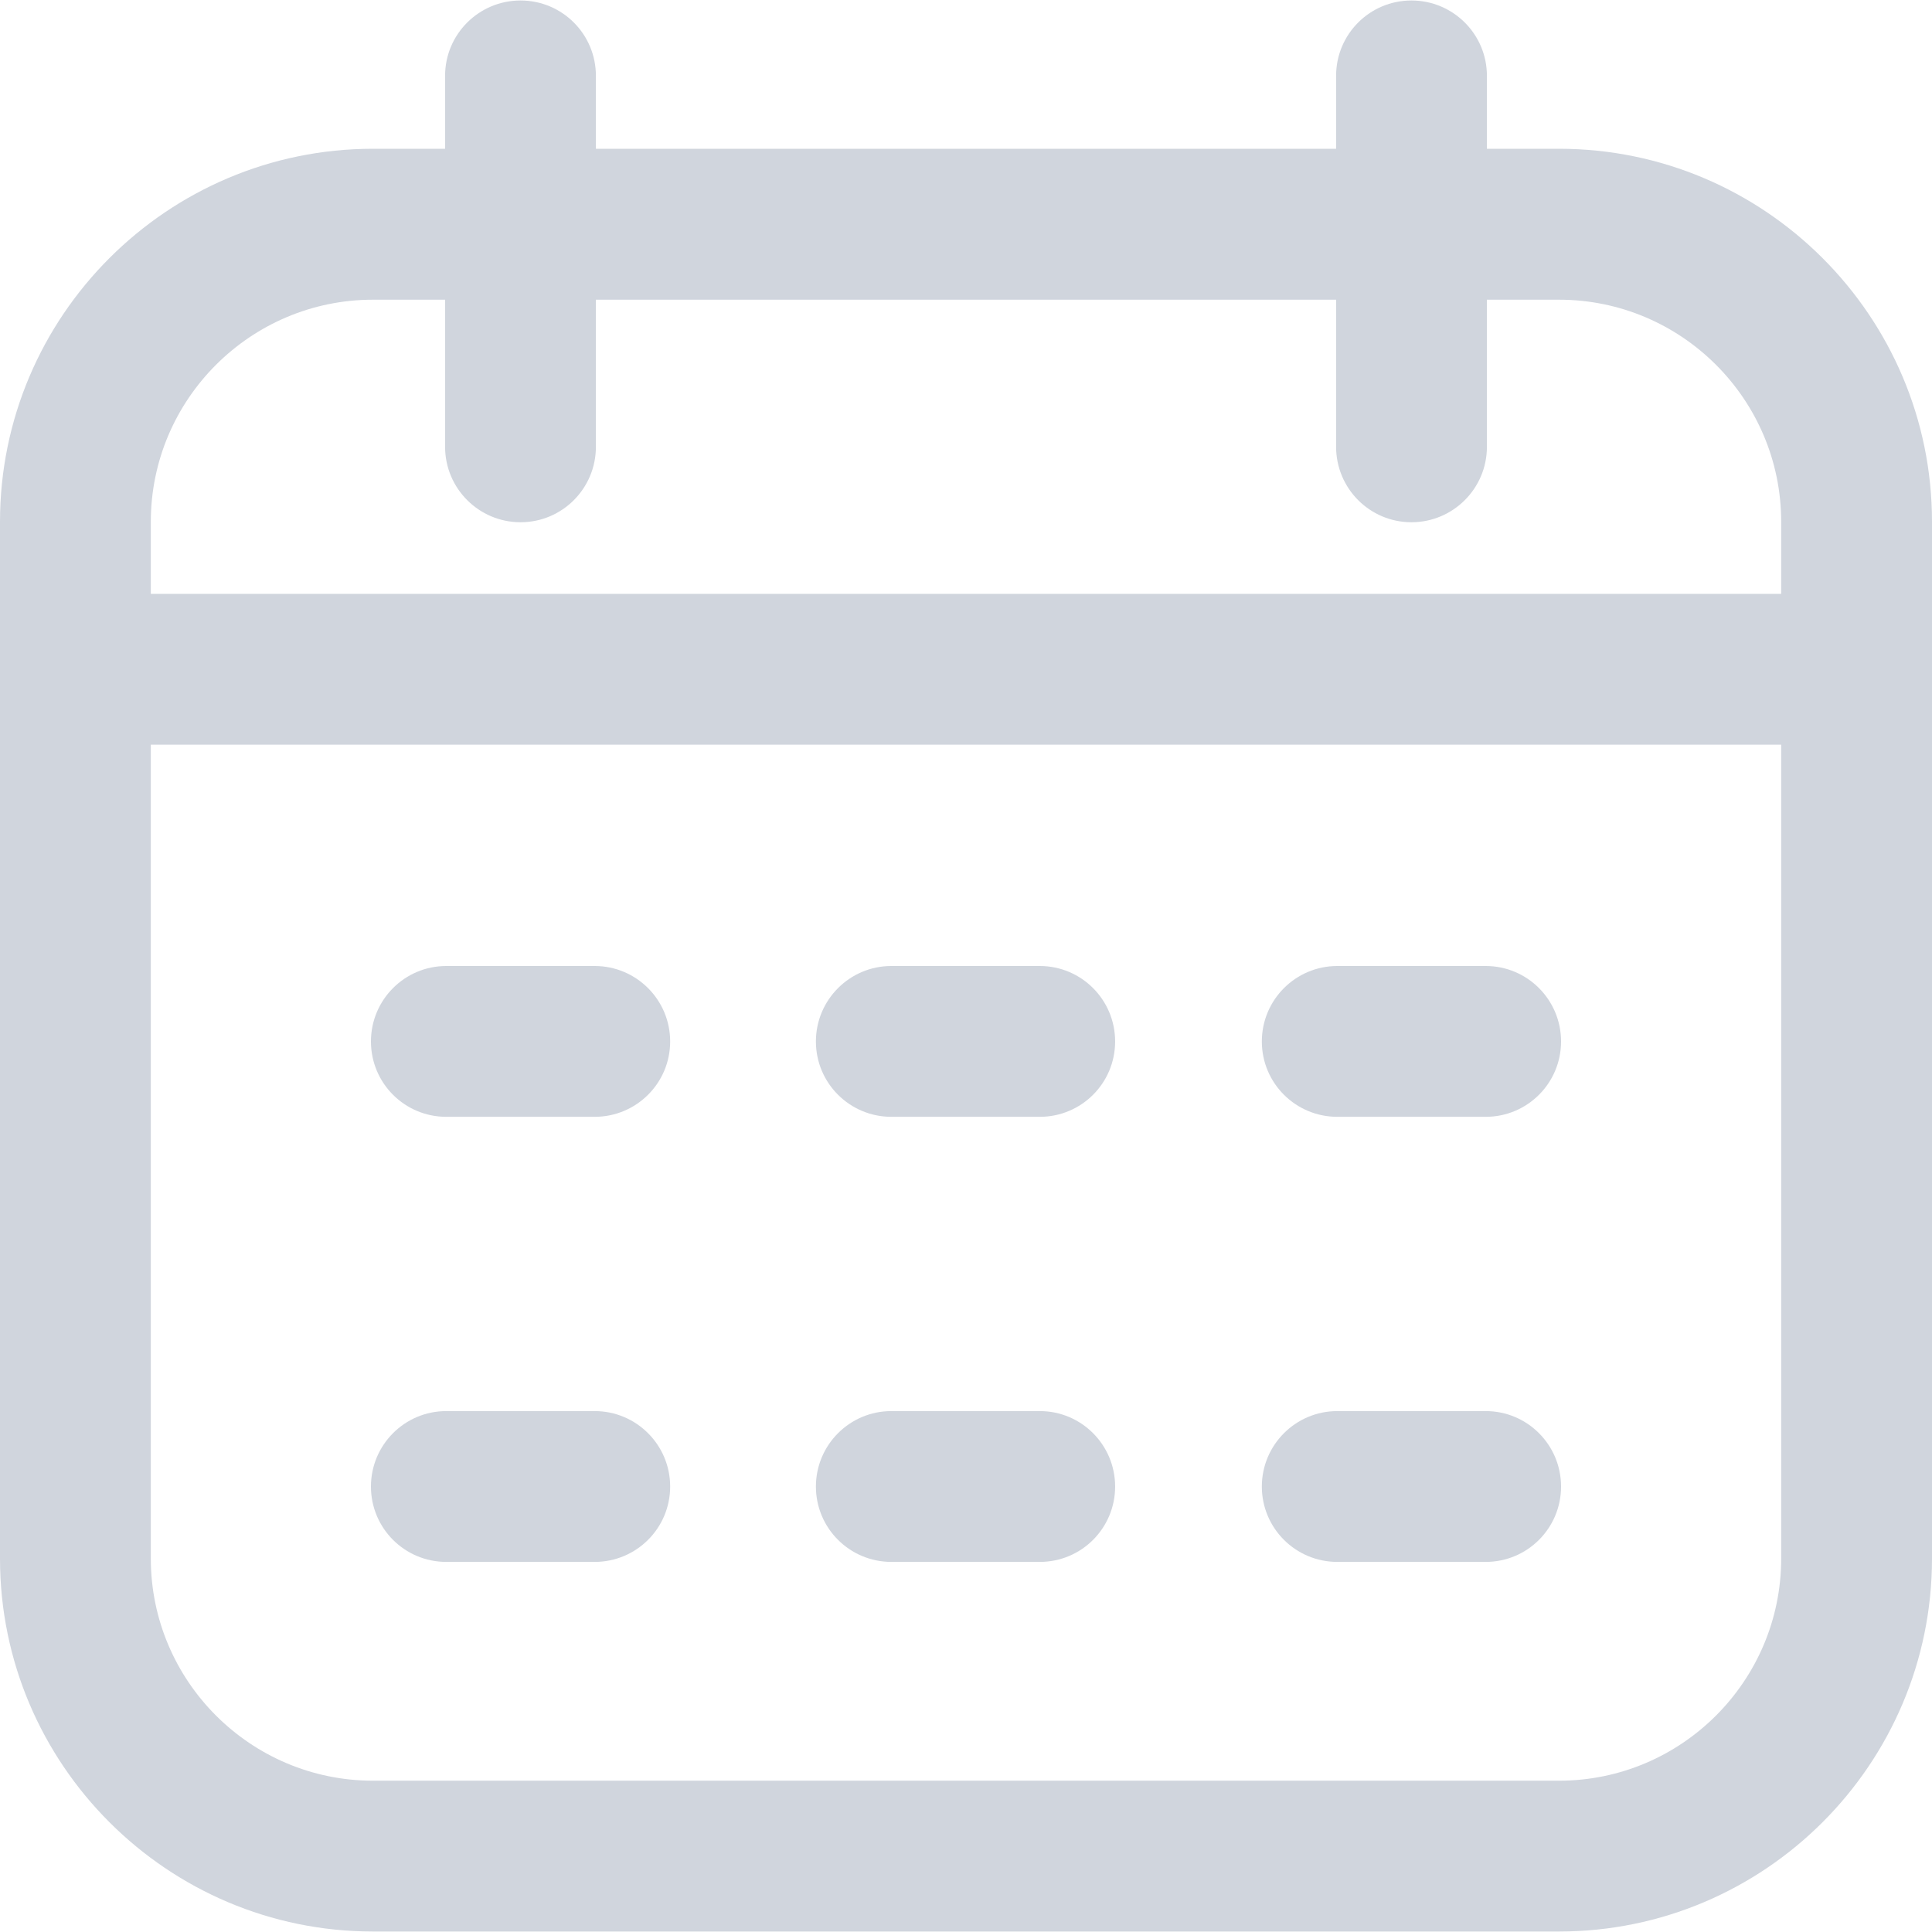
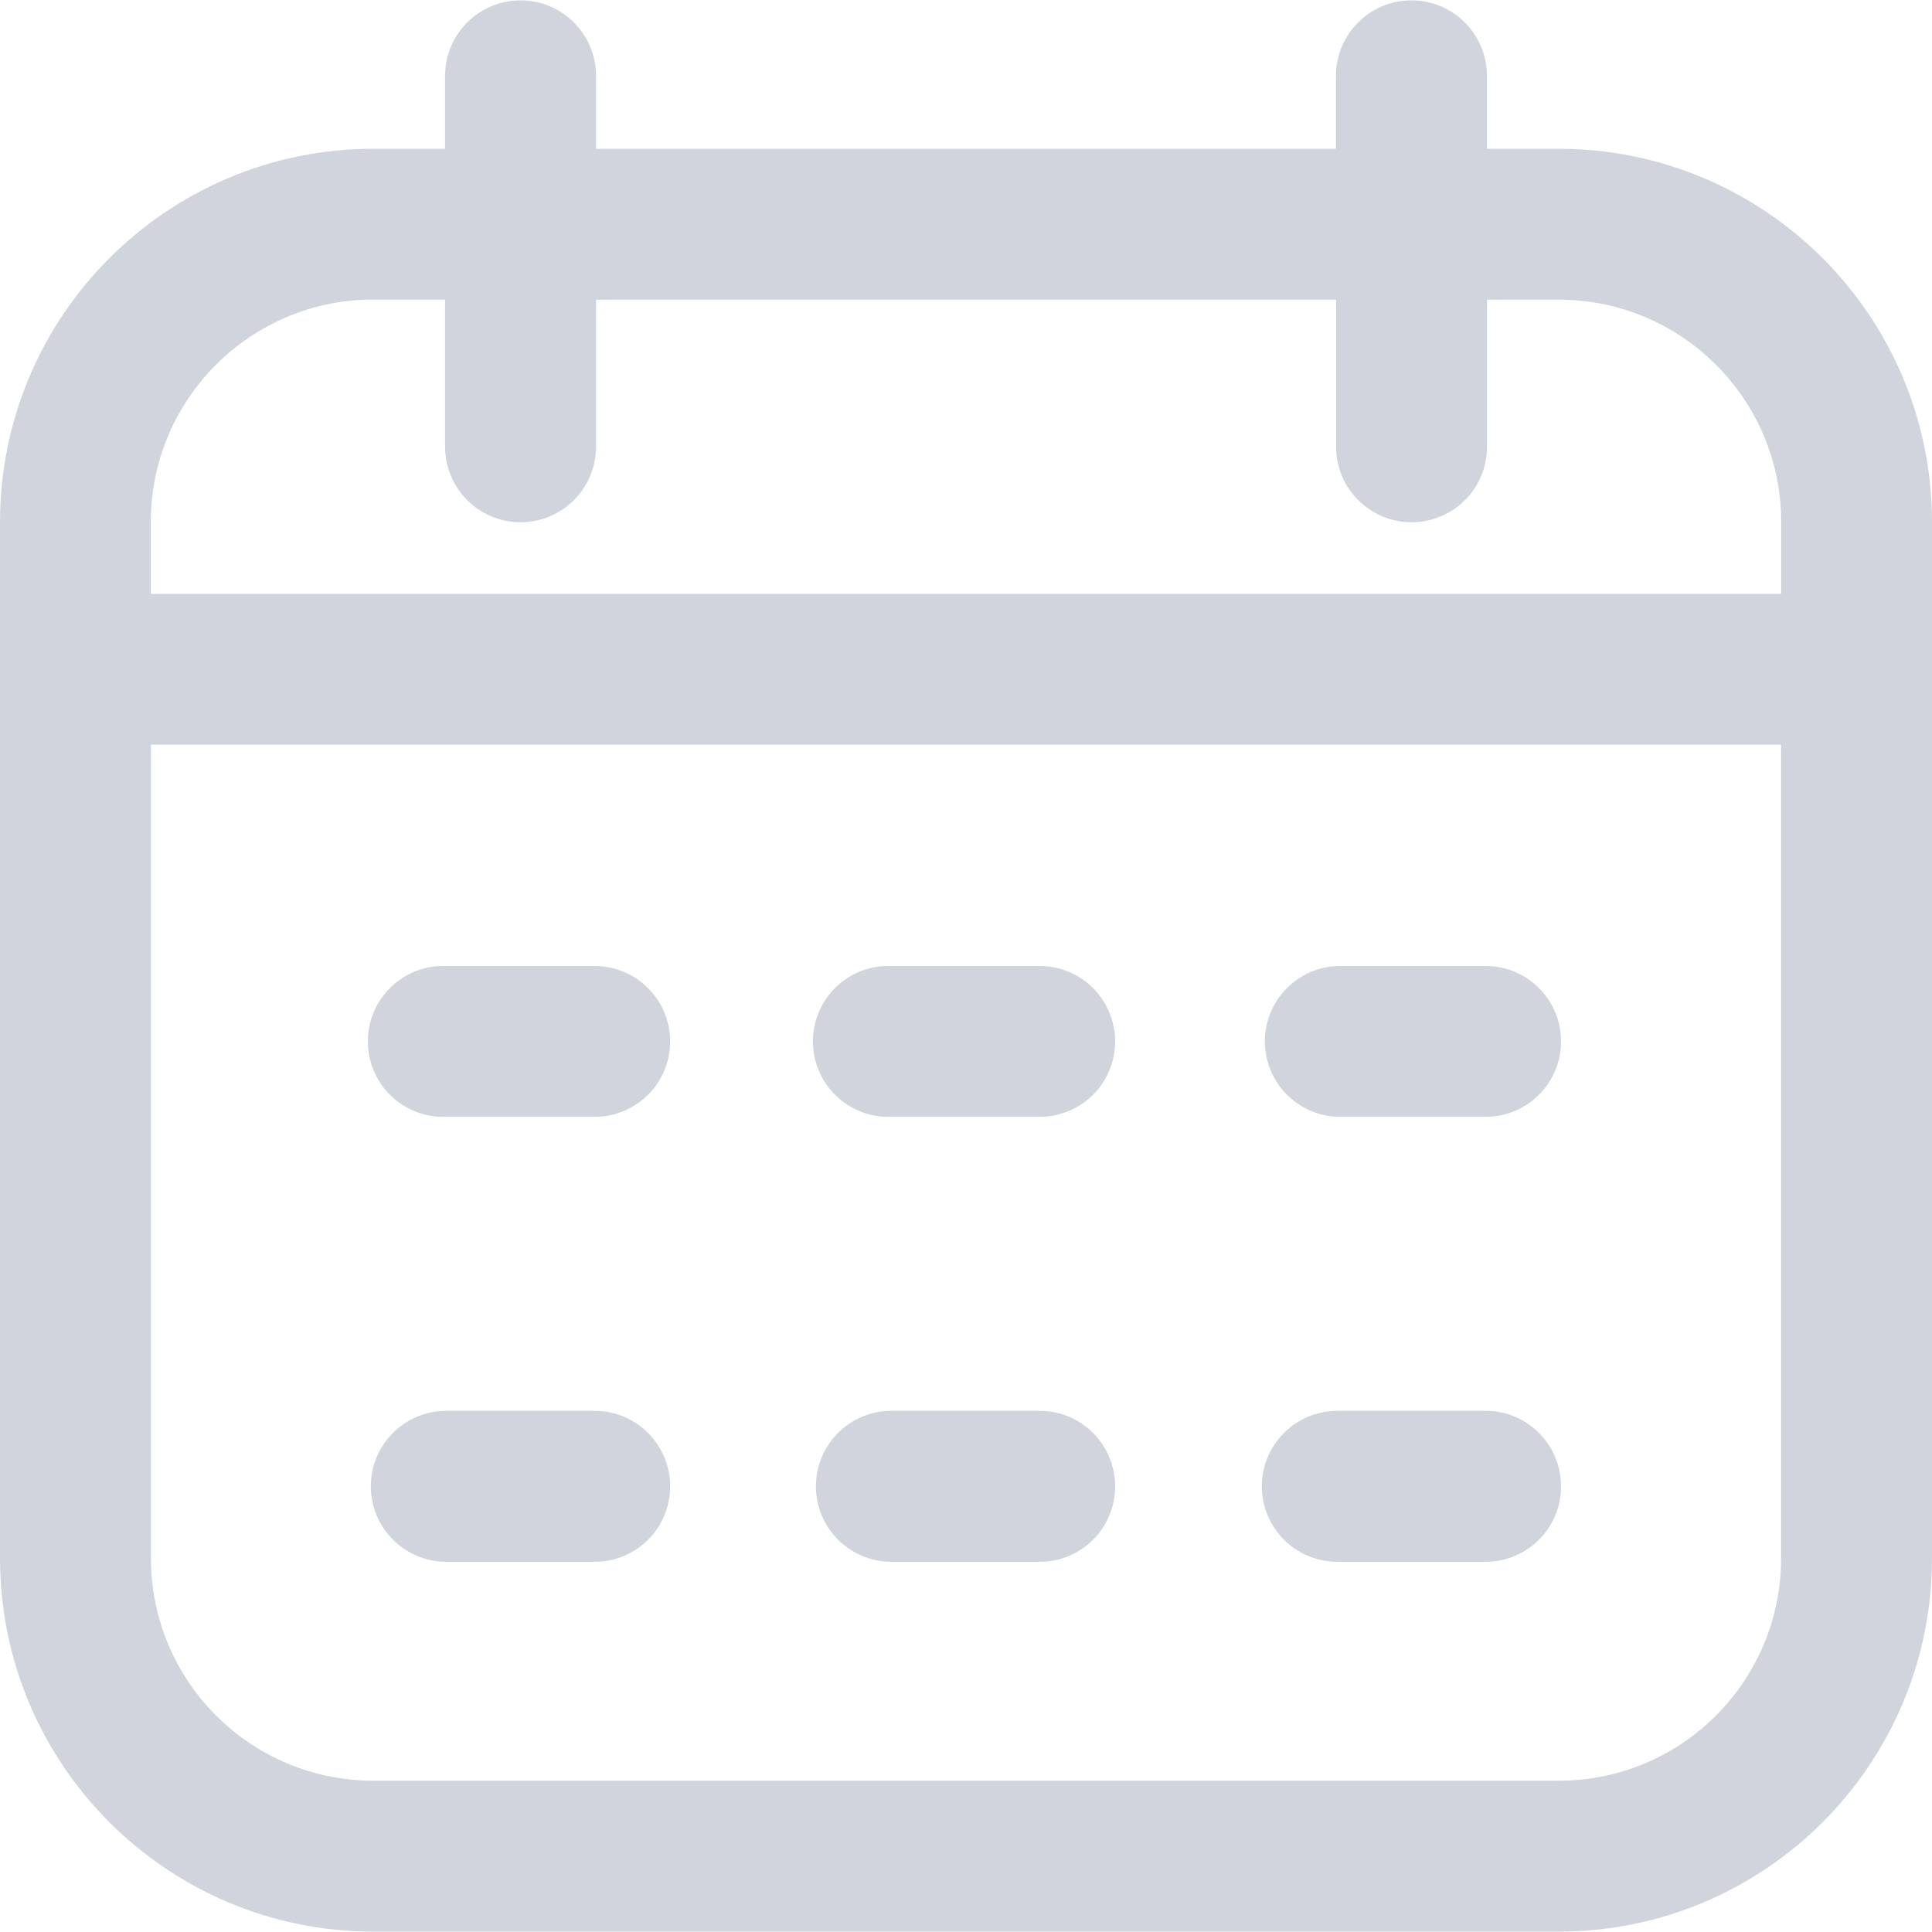
- <svg xmlns="http://www.w3.org/2000/svg" width="16" height="16" viewBox="0 0 16 16" fill="none">
-   <path d="M12.911 1.232H12.314V0.628C12.314 0.283 12.034 0.004 11.689 0.004C11.344 0.004 11.065 0.283 11.065 0.628V1.232H4.935V0.628C4.935 0.283 4.656 0.004 4.311 0.004C3.966 0.004 3.686 0.283 3.686 0.628V1.232H3.089C1.386 1.232 0 2.618 0 4.321V12.907C0 14.611 1.386 15.996 3.089 15.996H12.911C14.614 15.996 16 14.611 16 12.907V4.321C16 2.618 14.614 1.232 12.911 1.232ZM3.089 2.482H3.686V3.7C3.686 4.045 3.966 4.325 4.311 4.325C4.656 4.325 4.935 4.045 4.935 3.7V2.482H11.065V3.7C11.065 4.045 11.344 4.325 11.689 4.325C12.034 4.325 12.314 4.045 12.314 3.7V2.482H12.911C13.925 2.482 14.751 3.307 14.751 4.321V4.918H1.249V4.321C1.249 3.307 2.075 2.482 3.089 2.482ZM12.911 14.747H3.089C2.075 14.747 1.249 13.922 1.249 12.907V6.167H14.751V12.907C14.751 13.922 13.925 14.747 12.911 14.747ZM5.55 8.625C5.55 8.97 5.27 9.249 4.925 9.249H3.696C3.351 9.249 3.072 8.97 3.072 8.625C3.072 8.28 3.351 8 3.696 8H4.925C5.27 8 5.55 8.28 5.55 8.625ZM12.928 8.625C12.928 8.97 12.649 9.249 12.304 9.249H11.075C10.73 9.249 10.45 8.97 10.45 8.625C10.45 8.28 10.73 8 11.075 8H12.304C12.649 8 12.928 8.28 12.928 8.625ZM9.235 8.625C9.235 8.97 8.956 9.249 8.611 9.249H7.382C7.037 9.249 6.757 8.97 6.757 8.625C6.757 8.28 7.037 8 7.382 8H8.611C8.956 8 9.235 8.28 9.235 8.625ZM5.55 12.311C5.55 12.656 5.27 12.935 4.925 12.935H3.696C3.351 12.935 3.072 12.656 3.072 12.311C3.072 11.966 3.351 11.686 3.696 11.686H4.925C5.27 11.686 5.55 11.966 5.55 12.311ZM12.928 12.311C12.928 12.656 12.649 12.935 12.304 12.935H11.075C10.73 12.935 10.45 12.656 10.45 12.311C10.45 11.966 10.73 11.686 11.075 11.686H12.304C12.649 11.686 12.928 11.966 12.928 12.311ZM9.235 12.311C9.235 12.656 8.956 12.935 8.611 12.935H7.382C7.037 12.935 6.757 12.656 6.757 12.311C6.757 11.966 7.037 11.686 7.382 11.686H8.611C8.956 11.686 9.235 11.966 9.235 12.311Z" fill="#D0D5DD" />
+ <svg xmlns="http://www.w3.org/2000/svg" width="16" height="16" fill="none">
+   <path fill="#D0D5DD" d="M12.91 1.232h-.596V.628a.625.625 0 1 0-1.25 0v.604H4.936V.628a.625.625 0 1 0-1.25 0v.604H3.09A3.093 3.093 0 0 0 0 4.322v8.585a3.093 3.093 0 0 0 3.09 3.09h9.82a3.093 3.093 0 0 0 3.09-3.09V4.321a3.093 3.093 0 0 0-3.09-3.089Zm-9.82 1.25h.596V3.7a.625.625 0 1 0 1.25 0V2.482h6.129V3.7a.625.625 0 1 0 1.25 0V2.482h.596c1.014 0 1.84.825 1.84 1.84v.596H1.249v-.597c0-1.014.826-1.84 1.84-1.84Zm9.82 12.265H3.09a1.842 1.842 0 0 1-1.84-1.84v-6.74h13.5v6.74c0 1.015-.825 1.84-1.84 1.84ZM5.55 8.625c0 .345-.28.624-.625.624H3.696a.625.625 0 1 1 0-1.249h1.229c.345 0 .625.28.625.625Zm7.378 0c0 .345-.28.624-.624.624h-1.229a.625.625 0 0 1 0-1.249h1.229c.345 0 .624.28.624.625Zm-3.693 0c0 .345-.28.624-.624.624H7.382a.625.625 0 1 1 0-1.249h1.229c.345 0 .624.28.624.625ZM5.55 12.31c0 .345-.28.624-.625.624H3.696a.625.625 0 1 1 0-1.25h1.229c.345 0 .625.28.625.626Zm7.378 0c0 .345-.28.624-.624.624h-1.229a.625.625 0 0 1 0-1.25h1.229c.345 0 .624.28.624.626Zm-3.693 0c0 .345-.28.624-.624.624H7.382a.625.625 0 1 1 0-1.25h1.229c.345 0 .624.28.624.626Z" />
</svg>
